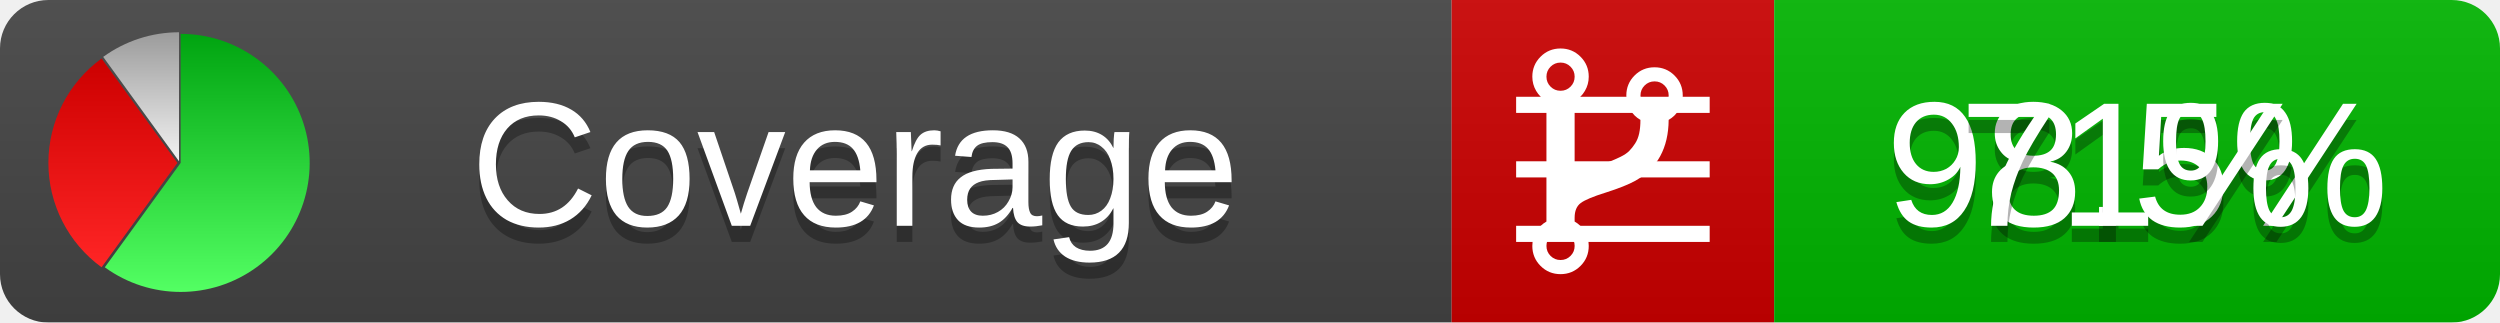
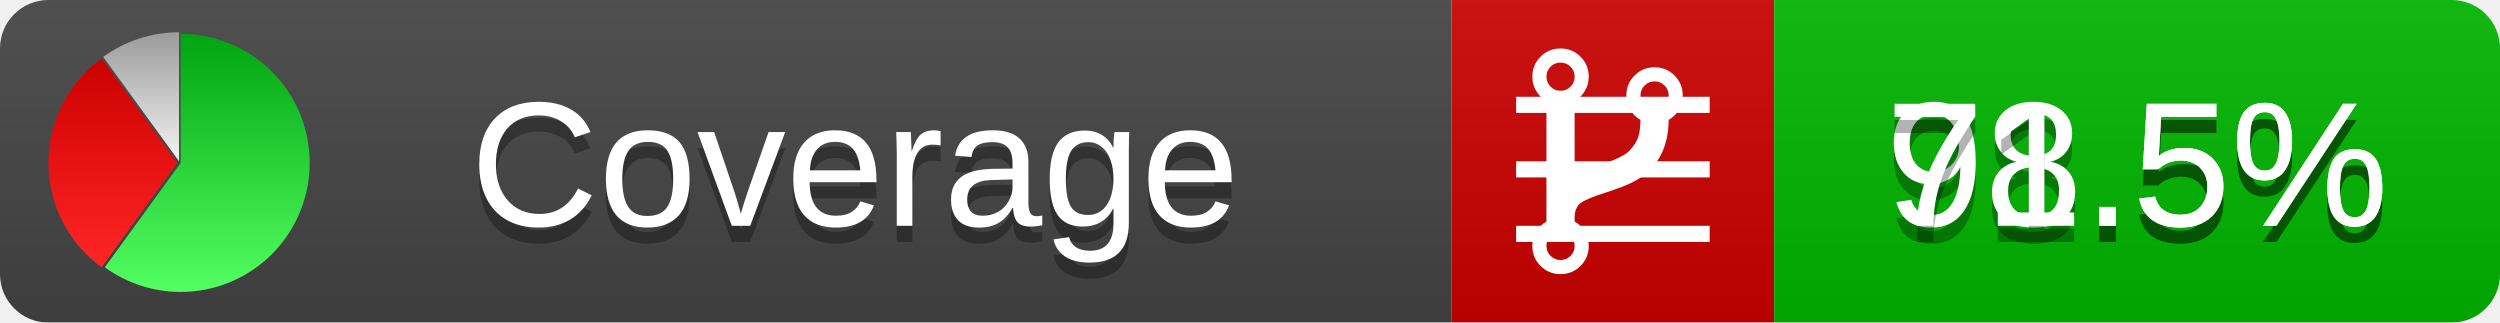
<svg xmlns="http://www.w3.org/2000/svg" xmlns:xlink="http://www.w3.org/1999/xlink" width="155" height="20">
  <style type="text/css">
          
            @keyframes fadeout {
              0 % { visibility: visible; opacity: 1; }
              40% { visibility: visible; opacity: 1; }
              50% { visibility: hidden; opacity: 0; }
              90% { visibility: hidden; opacity: 0; }
              100% { visibility: visible; opacity: 1; }
            }
            @keyframes fadein {
              0% { visibility: hidden; opacity: 0; }
              40% { visibility: hidden; opacity: 0; }
              50% { visibility: visible; opacity: 1; }
              90% { visibility: visible; opacity: 1; }
              100% { visibility: hidden; opacity: 0; }
            }
            .linecoverage {
                animation-duration: 10s;
                animation-name: fadeout;
                animation-iteration-count: infinite;
            }
            .branchcoverage {
                animation-duration: 10s;
                animation-name: fadein;
                animation-iteration-count: infinite;
            }
          
    </style>
  <defs>
    <linearGradient id="gradient" x2="0" y2="100%">
      <stop offset="0" stop-color="#bbb" stop-opacity=".1" />
      <stop offset="1" stop-opacity=".1" />
    </linearGradient>
    <linearGradient id="green" x2="0" y2="100%">
      <stop offset="0" stop-color="#00A410" />
      <stop offset="1" stop-color="#53FF63" />
    </linearGradient>
    <linearGradient id="red" x2="0" y2="100%">
      <stop offset="0" stop-color="#C00" />
      <stop offset="1" stop-color="#FF2525" />
    </linearGradient>
    <linearGradient id="gray" x2="0" y2="100%">
      <stop offset="0" stop-color="#9B9B9B" />
      <stop offset="1" stop-color="#F3F3F3" />
    </linearGradient>
    <mask id="mask">
      <rect width="155" height="20" rx="3" fill="#fff" />
    </mask>
    <g id="icon">
      <path style="fill:url(#green);" d="M205,202.5 l0,-200 a200,200 0 1,1 -117.558,361.803 z" />
      <path style="fill:url(#red);" d="M200,202.5 l-117.558,161.803 a200,200 0 0,1 0,-323.607 z" />
      <path style="fill:url(#gray);" d="M202.5,200 l-117.558,-161.803 a200,200 0 0,1 117.558,-38.196 z" />
    </g>
  </defs>
  <g mask="url(#mask)">
    <rect x="0" y="0" width="90" height="20" fill="#444" />
    <rect x="90" y="0" width="20" height="20" fill="#c00" />
    <rect x="110" y="0" width="45" height="20" fill="#00B600" />
    <rect x="0" y="0" width="155" height="20" fill="url(#gradient)" />
  </g>
  <g>
    <path class="linecoverage" stroke="#fff" d="M94 6.5 h12 M94 10.5 h12 M94 14.5 h12" />
    <path class="branchcoverage" fill="#fff" d="m 97.628,15.247 q 0,-0.364 -0.255,-0.619 -0.255,-0.255 -0.619,-0.255 -0.364,0 -0.619,0.255 -0.255,0.255 -0.255,0.619 0,0.364 0.255,0.619 0.255,0.255 0.619,0.255 0.364,0 0.619,-0.255 0.255,-0.255 0.255,-0.619 z m 0,-10.493 q 0,-0.364 -0.255,-0.619 -0.255,-0.255 -0.619,-0.255 -0.364,0 -0.619,0.255 -0.255,0.255 -0.255,0.619 0,0.364 0.255,0.619 0.255,0.255 0.619,0.255 0.364,0 0.619,-0.255 0.255,-0.255 0.255,-0.619 z m 5.83,1.166 q 0,-0.364 -0.255,-0.619 -0.255,-0.255 -0.619,-0.255 -0.364,0 -0.619,0.255 -0.255,0.255 -0.255,0.619 0,0.364 0.255,0.619 0.255,0.255 0.619,0.255 0.364,0 0.619,-0.255 0.255,-0.255 0.255,-0.619 z m 0.874,0 q 0,0.474 -0.237,0.879 -0.237,0.405 -0.638,0.633 -0.018,2.614 -2.059,3.771 -0.619,0.346 -1.849,0.738 -1.166,0.364 -1.544,0.647 -0.378,0.282 -0.378,0.911 l 0,0.237 q 0.401,0.228 0.638,0.633 0.237,0.405 0.237,0.879 0,0.729 -0.51,1.239 -0.51,0.51 -1.239,0.51 -0.729,0 -1.239,-0.51 -0.51,-0.51 -0.51,-1.239 0,-0.474 0.237,-0.879 0.237,-0.405 0.638,-0.633 l 0,-7.469 q -0.401,-0.228 -0.638,-0.633 -0.237,-0.405 -0.237,-0.879 0,-0.729 0.51,-1.239 0.51,-0.51 1.239,-0.51 0.729,0 1.239,0.51 0.51,0.51 0.51,1.239 0,0.474 -0.237,0.879 -0.237,0.405 -0.638,0.633 l 0,4.527 q 0.492,-0.237 1.403,-0.519 0.501,-0.155 0.797,-0.269 0.296,-0.114 0.642,-0.282 0.346,-0.169 0.537,-0.36 0.191,-0.191 0.369,-0.465 0.178,-0.273 0.255,-0.633 0.077,-0.36 0.077,-0.833 -0.401,-0.228 -0.638,-0.633 -0.237,-0.405 -0.237,-0.879 0,-0.729 0.51,-1.239 0.51,-0.51 1.239,-0.51 0.729,0 1.239,0.51 0.51,0.51 0.51,1.239 z" />
  </g>
  <g fill="#fff" text-anchor="middle" font-family="Verdana,Arial,Geneva,sans-serif" font-size="11">
    <a xlink:href="https://github.com/danielpalme/ReportGenerator" target="_top">
      <use xlink:href="#icon" transform="translate(3,2) scale(.04)" />
    </a>
    <text x="53" y="15" fill="#010101" fill-opacity=".3">Coverage</text>
    <text x="53" y="14" fill="#fff">Coverage</text>
    <text class="linecoverage" x="132.5" y="15" fill="#010101" fill-opacity=".3">98.5%</text>
    <text class="linecoverage" x="132.5" y="14">98.5%</text>
-     <text class="branchcoverage" x="132.5" y="15" fill="#010101" fill-opacity=".3">71%</text>
-     <text class="branchcoverage" x="132.5" y="14">71%</text>
+     <text class="branchcoverage" x="132.5" y="15" fill="#010101" fill-opacity=".3">71.5%</text>
+     <text class="branchcoverage" x="132.5" y="14">71.5%</text>
  </g>
  <g>
    <rect class="linecoverage" x="90" y="0" width="65" height="20" fill-opacity="0" />
    <rect class="branchcoverage" x="90" y="0" width="65" height="20" fill-opacity="0" />
  </g>
</svg>
